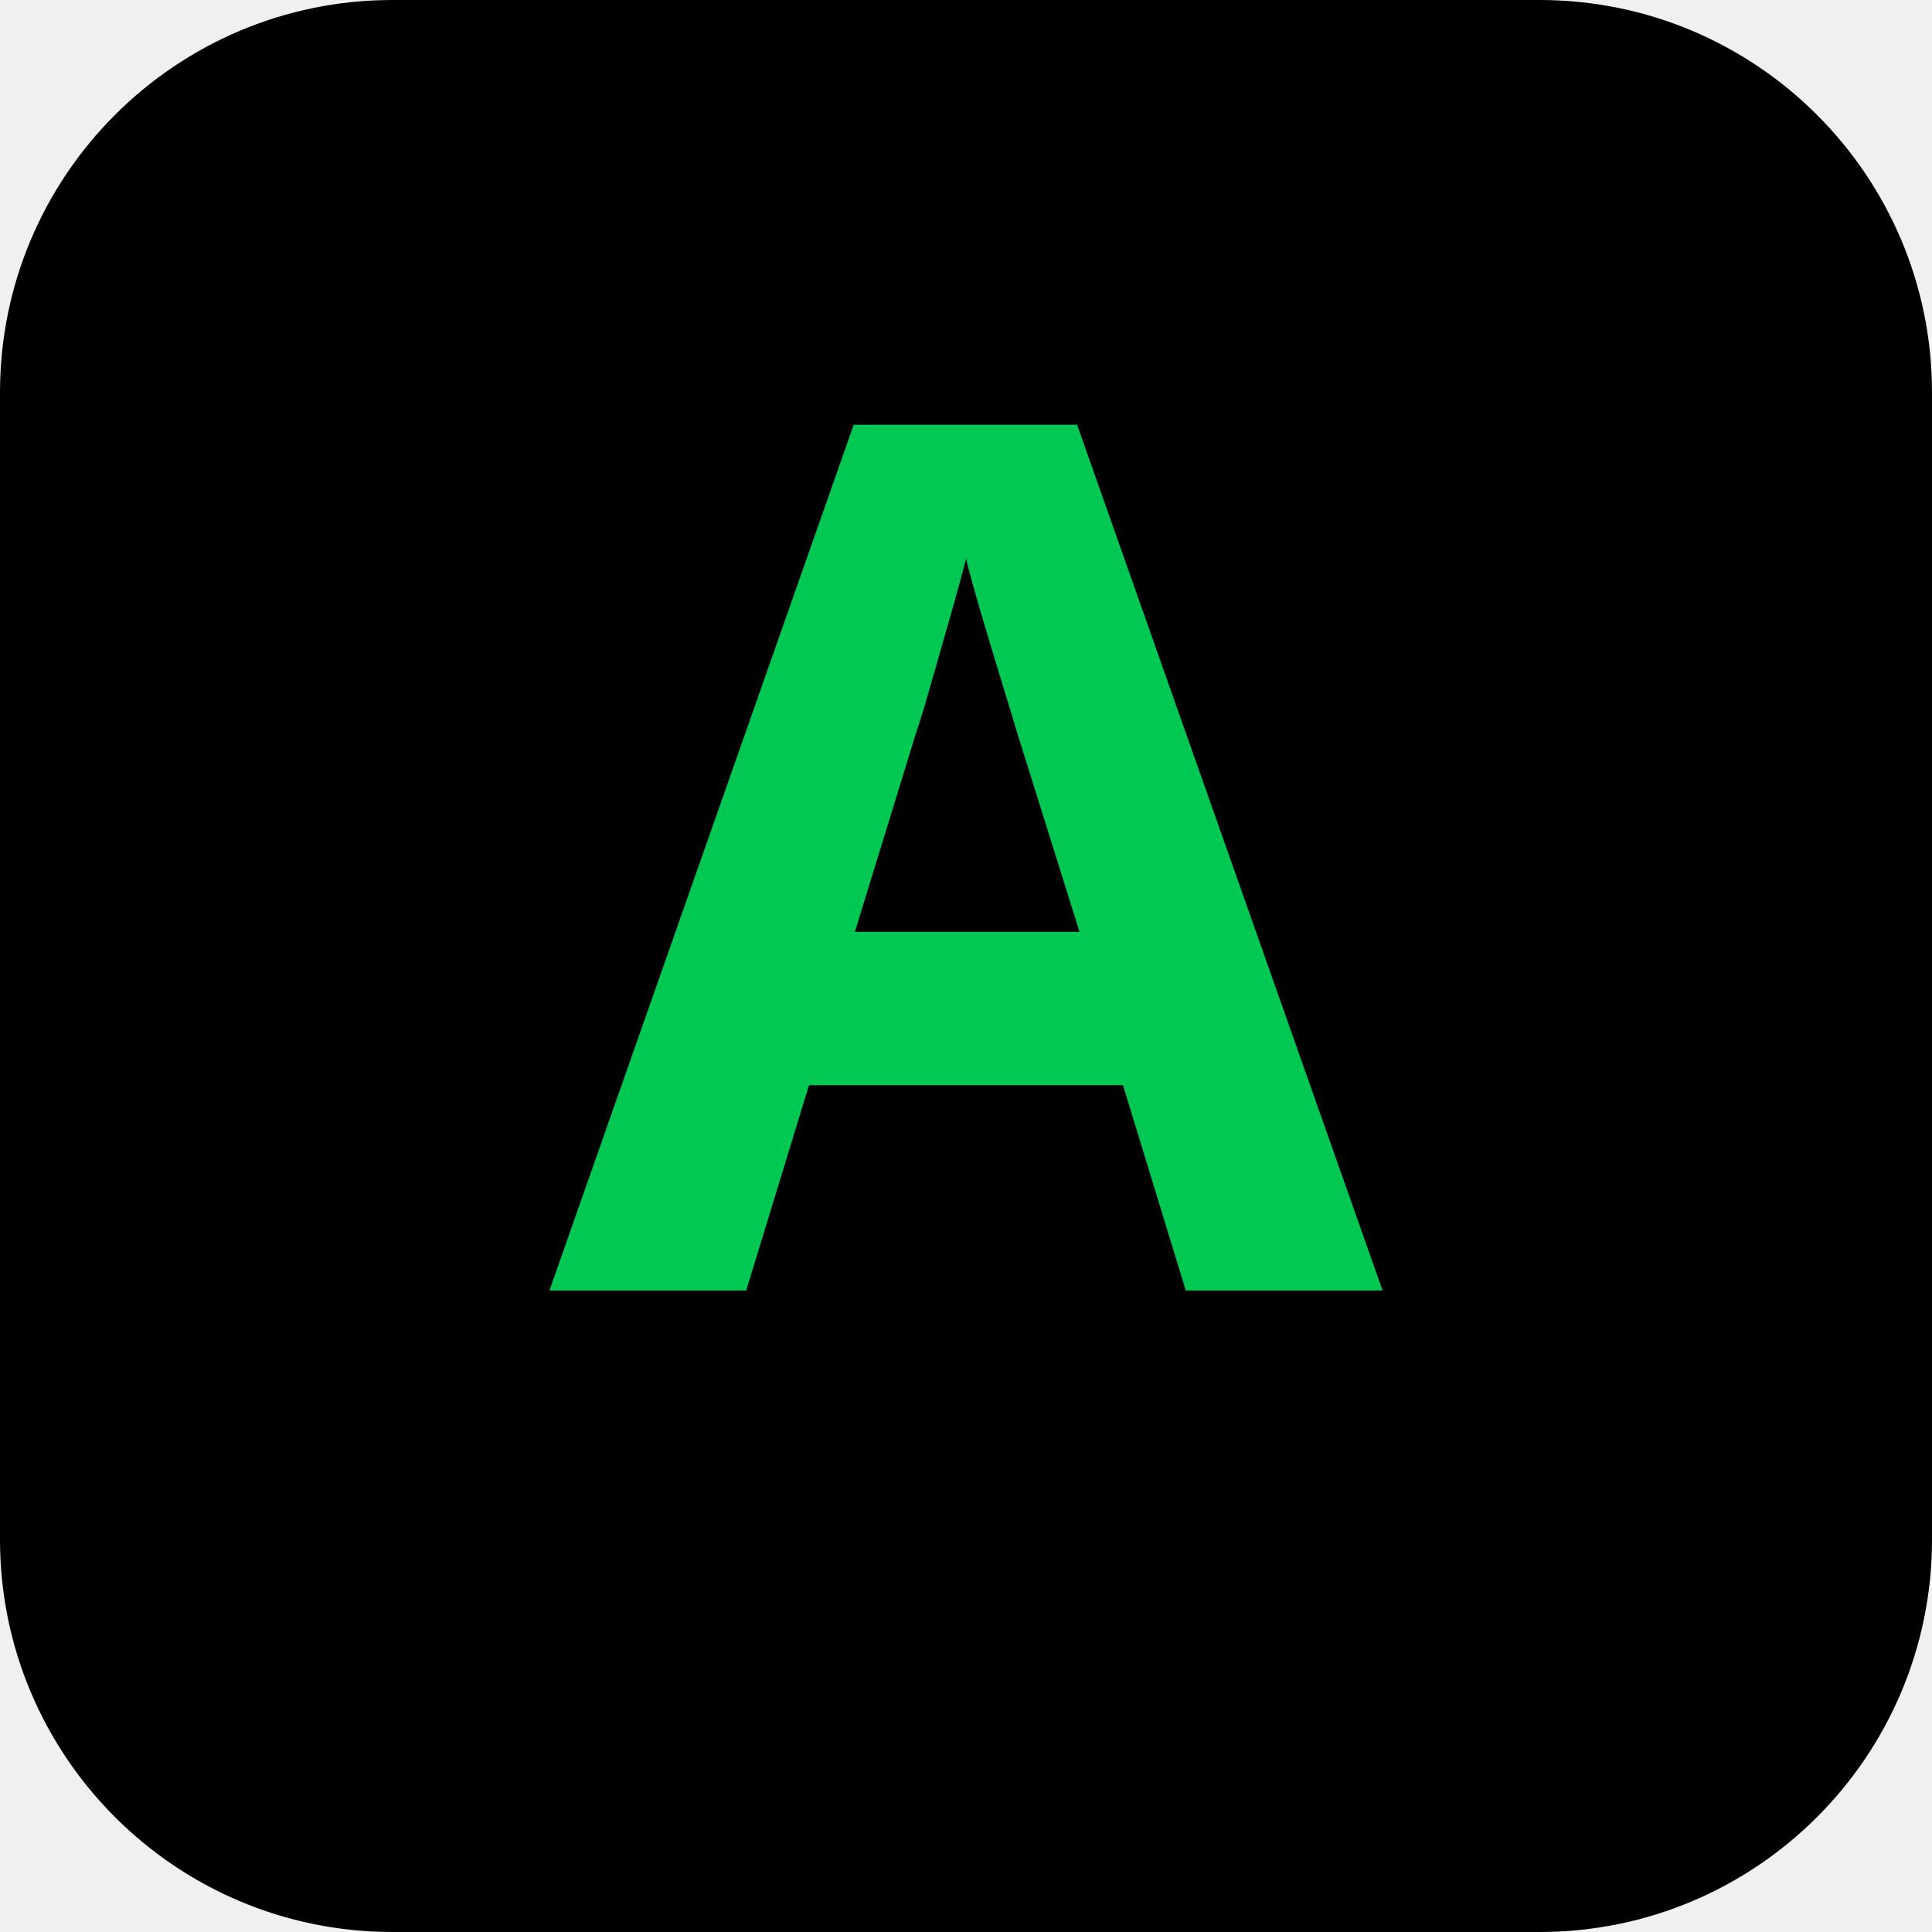
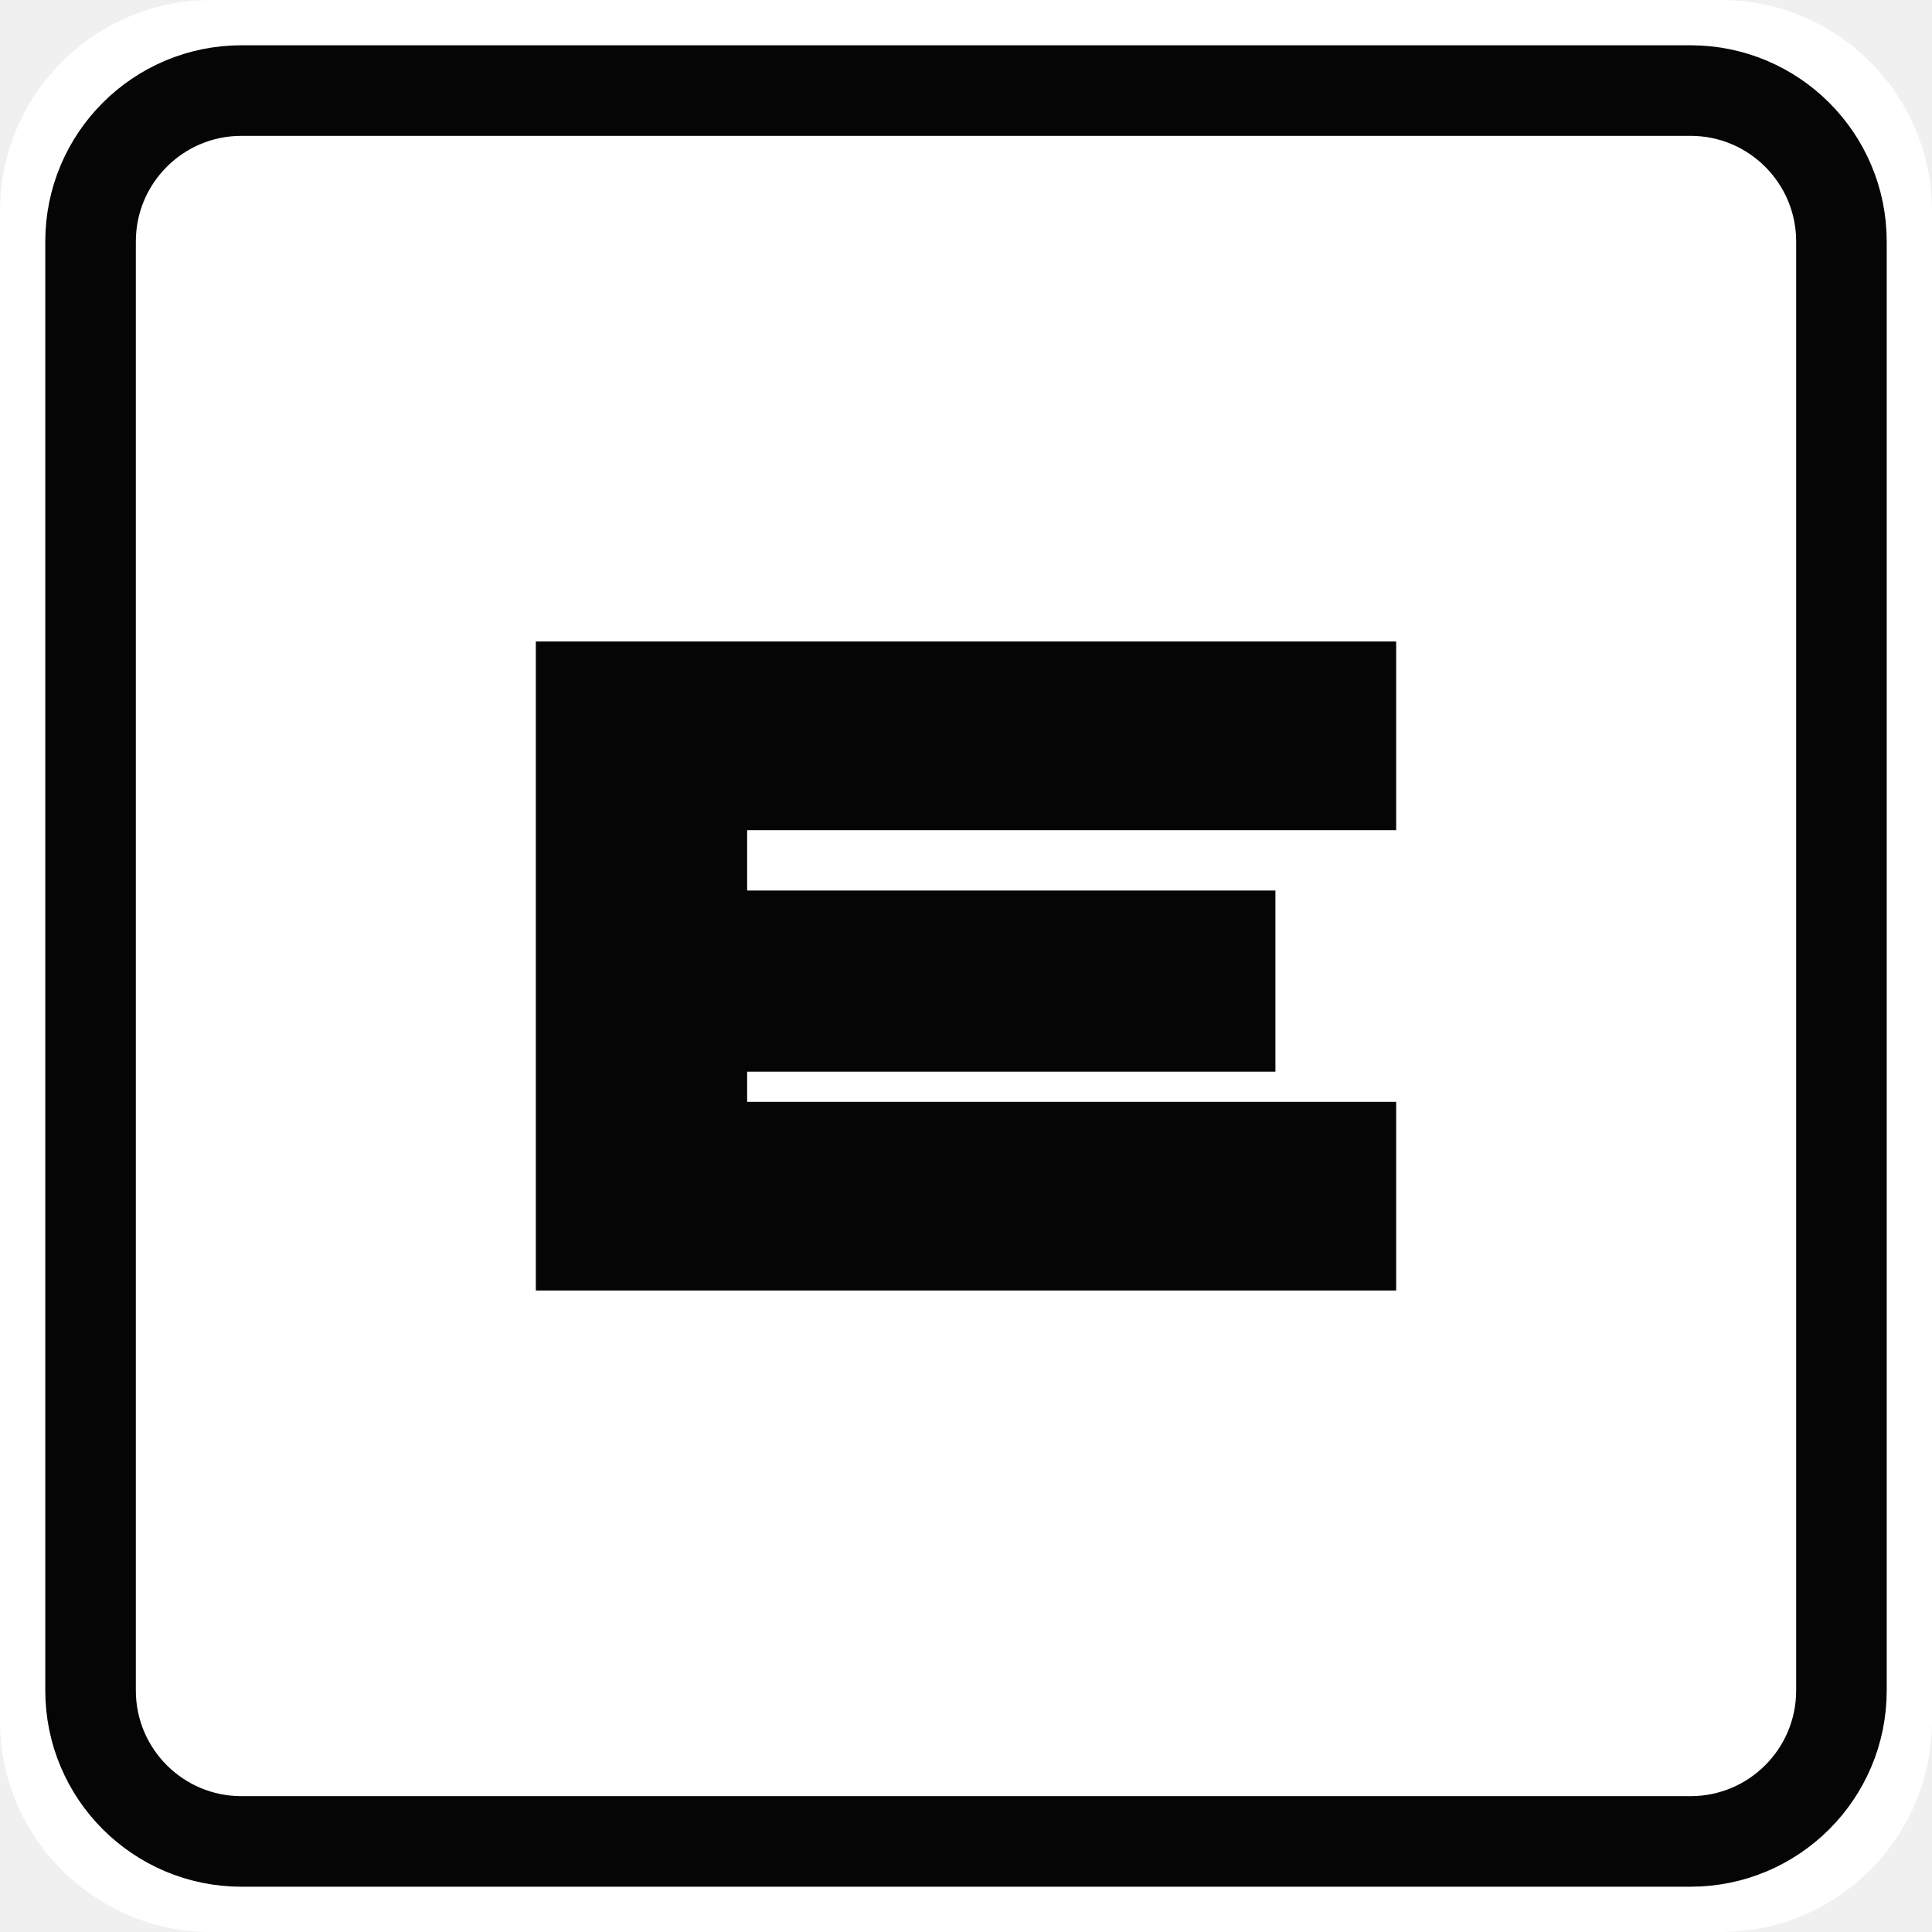
<svg xmlns="http://www.w3.org/2000/svg" width="512" height="512" viewBox="0 0 512 512" fill="none">
-   <rect width="512" height="512" rx="104" fill="#000000" />
-   <text x="256" y="342" text-anchor="middle" font-family="'Arial Black', 'Segoe UI Black', sans-serif" font-size="320" font-weight="900" fill="#00C853">A</text>
+   <rect width="512" height="512" rx="56" fill="#ffffff" />
+   <rect x="24" y="24" width="464" height="464" rx="40" stroke="#050505" stroke-width="24" />
+   <path d="M142 170H370V220H198V236H338V284H198V292H370V342H142V170Z" fill="#050505" />
</svg>
